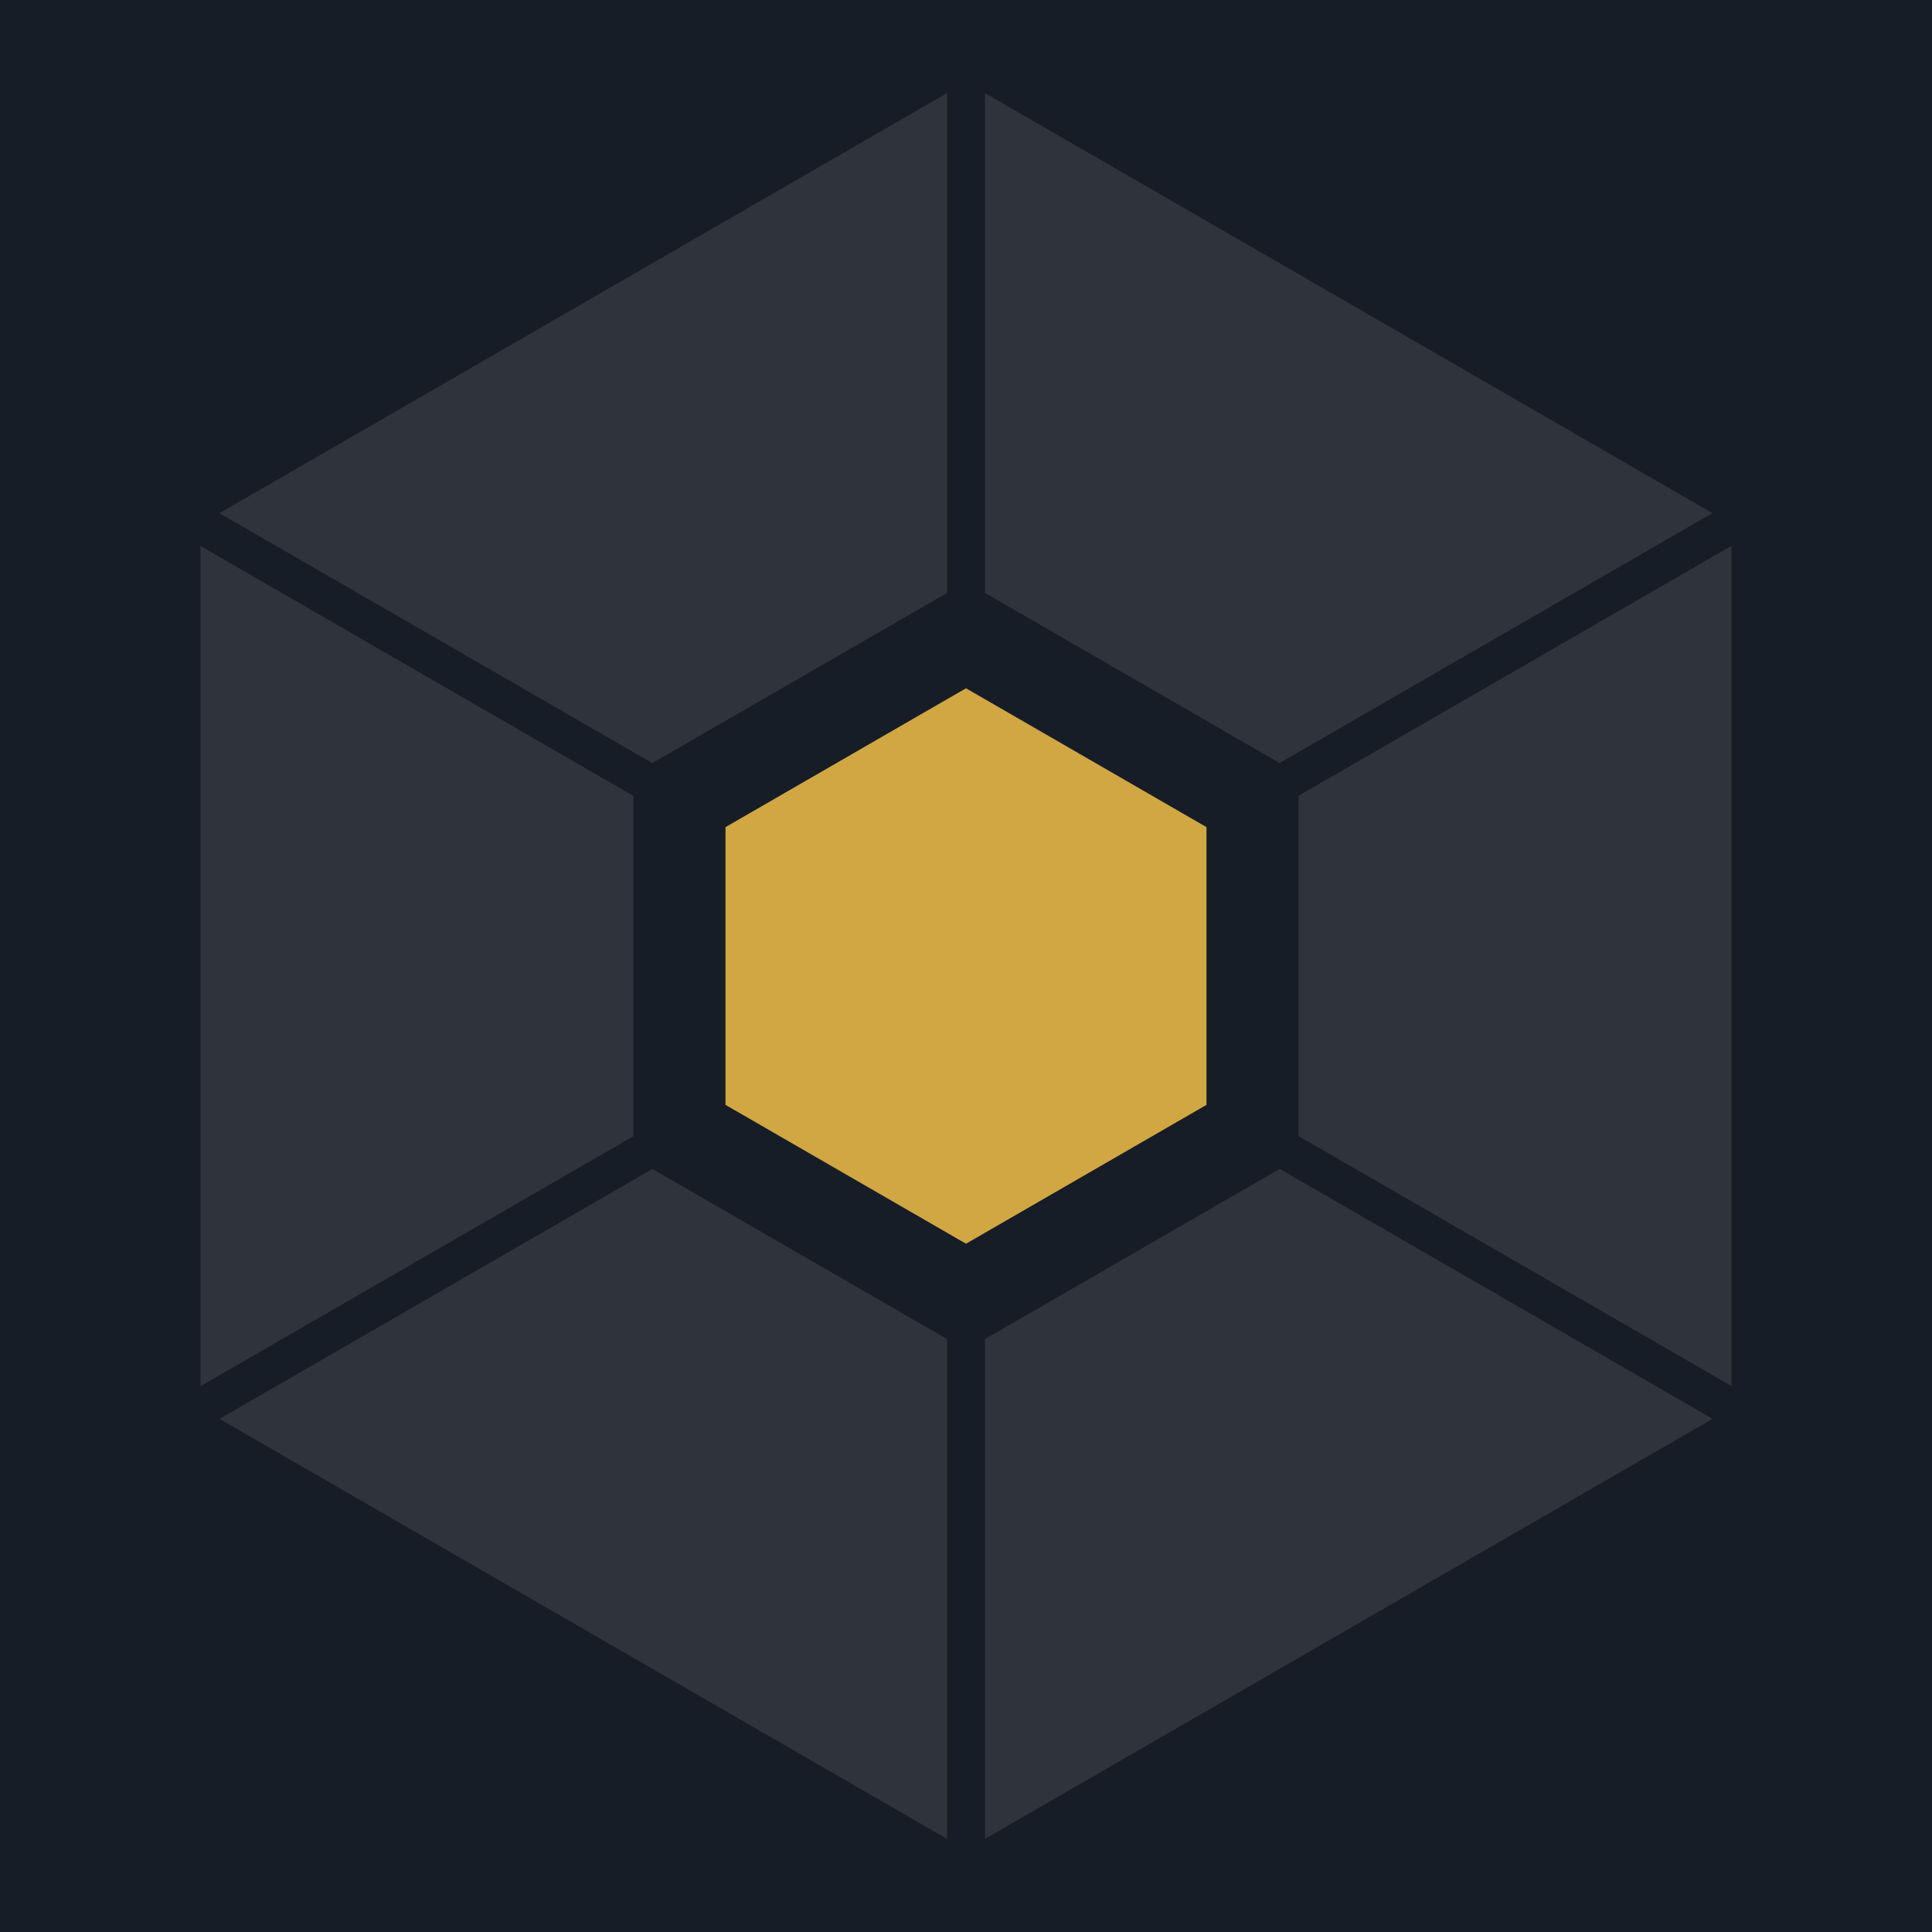
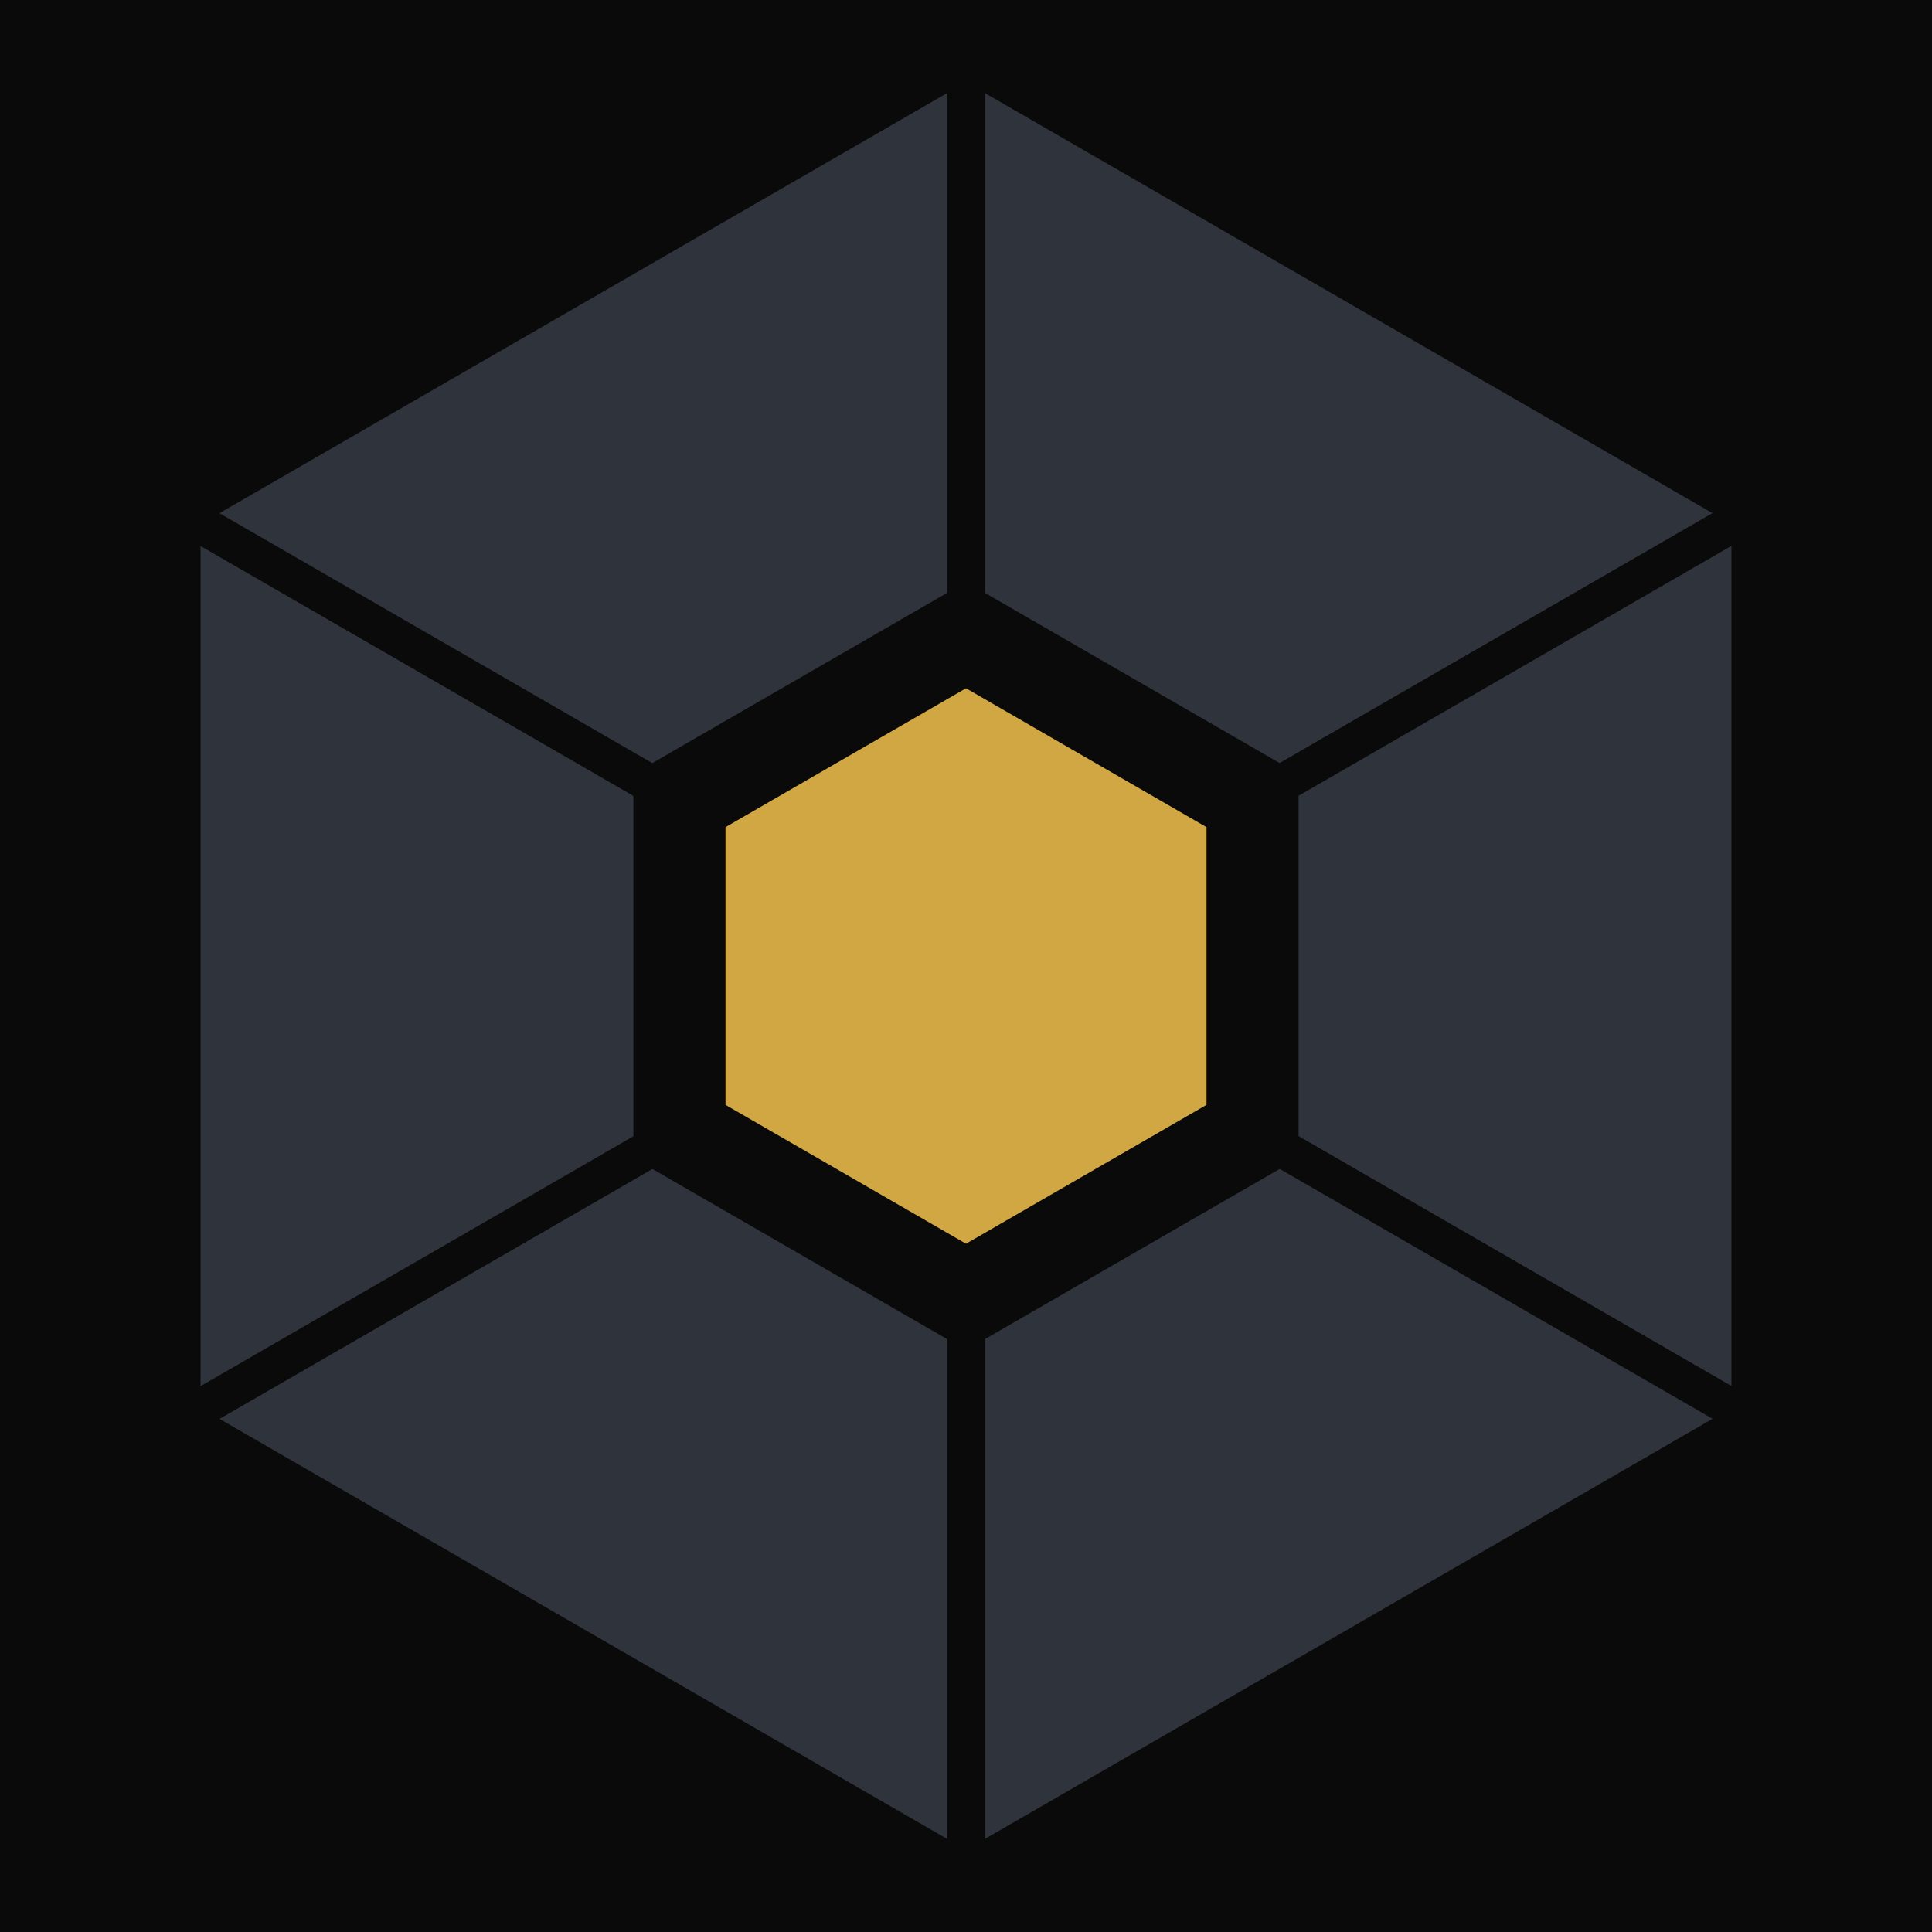
<svg xmlns="http://www.w3.org/2000/svg" viewBox="0 0 64 64" fill="none">
-   <rect width="64" height="64" fill="#171D26" />
-   <polygon fill="#2F333C" stroke="#171D26" stroke-width="1.25" stroke-linejoin="round" points="32,2 57.981,17 42.392,26 32,20" />
-   <polygon fill="#2F333C" stroke="#171D26" stroke-width="1.25" stroke-linejoin="round" points="57.981,17 57.981,47 42.392,38 42.392,26" />
-   <polygon fill="#2F333C" stroke="#171D26" stroke-width="1.25" stroke-linejoin="round" points="57.981,47 32,62 32,44 42.392,38" />
-   <polygon fill="#2F333C" stroke="#171D26" stroke-width="1.25" stroke-linejoin="round" points="32,62 6.019,47 21.608,38 32,44" />
-   <polygon fill="#2F333C" stroke="#171D26" stroke-width="1.25" stroke-linejoin="round" points="6.019,47 6.019,17 21.608,26 21.608,38" />
-   <polygon fill="#2F333C" stroke="#171D26" stroke-width="1.25" stroke-linejoin="round" points="6.019,17 32,2 32,20 21.608,26" />
+   <rect width="64" height="64" fill="#0A0A0A" />
+   <polygon fill="#2F333C" stroke="#0A0A0A" stroke-width="1.25" stroke-linejoin="round" points="32,2 57.981,17 42.392,26 32,20" />
+   <polygon fill="#2F333C" stroke="#0A0A0A" stroke-width="1.25" stroke-linejoin="round" points="57.981,17 57.981,47 42.392,38 42.392,26" />
+   <polygon fill="#2F333C" stroke="#0A0A0A" stroke-width="1.25" stroke-linejoin="round" points="57.981,47 32,62 32,44 42.392,38" />
+   <polygon fill="#2F333C" stroke="#0A0A0A" stroke-width="1.25" stroke-linejoin="round" points="32,62 6.019,47 21.608,38 32,44" />
+   <polygon fill="#2F333C" stroke="#0A0A0A" stroke-width="1.25" stroke-linejoin="round" points="6.019,47 6.019,17 21.608,26 21.608,38" />
+   <polygon fill="#2F333C" stroke="#0A0A0A" stroke-width="1.25" stroke-linejoin="round" points="6.019,17 32,2 32,20 21.608,26" />
  <polygon fill="#D1A744" points="32,22.8 39.967,27.4 39.967,36.6 32,41.2 24.033,36.6 24.033,27.4" />
</svg>
